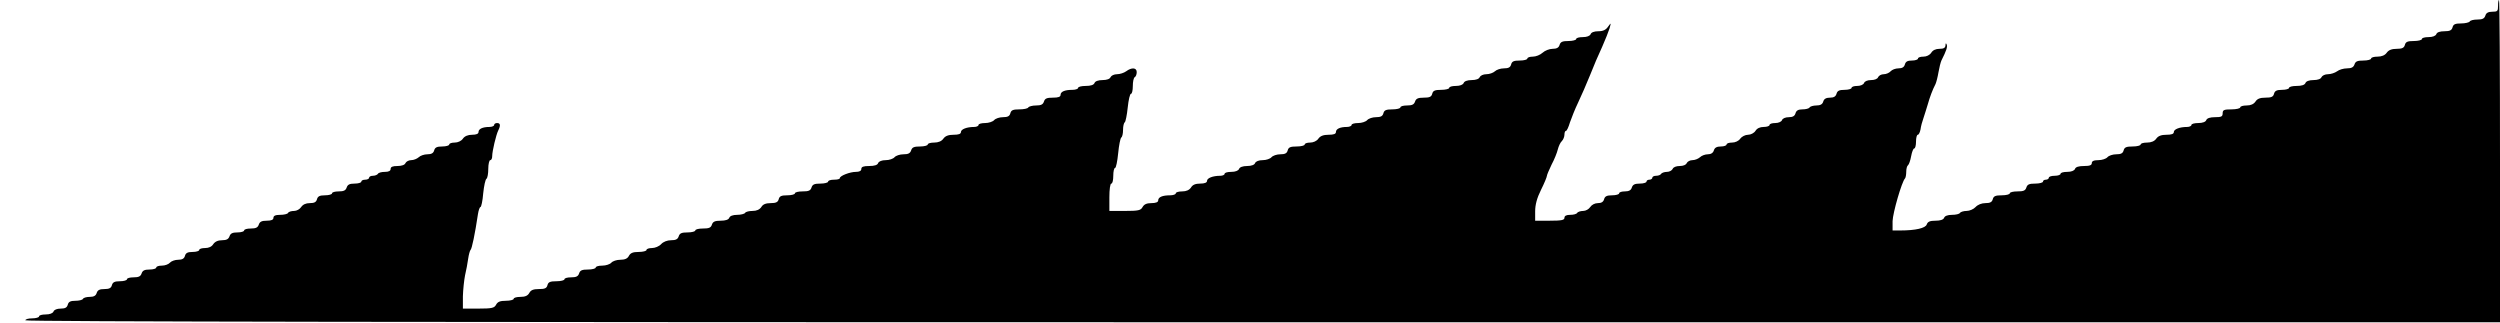
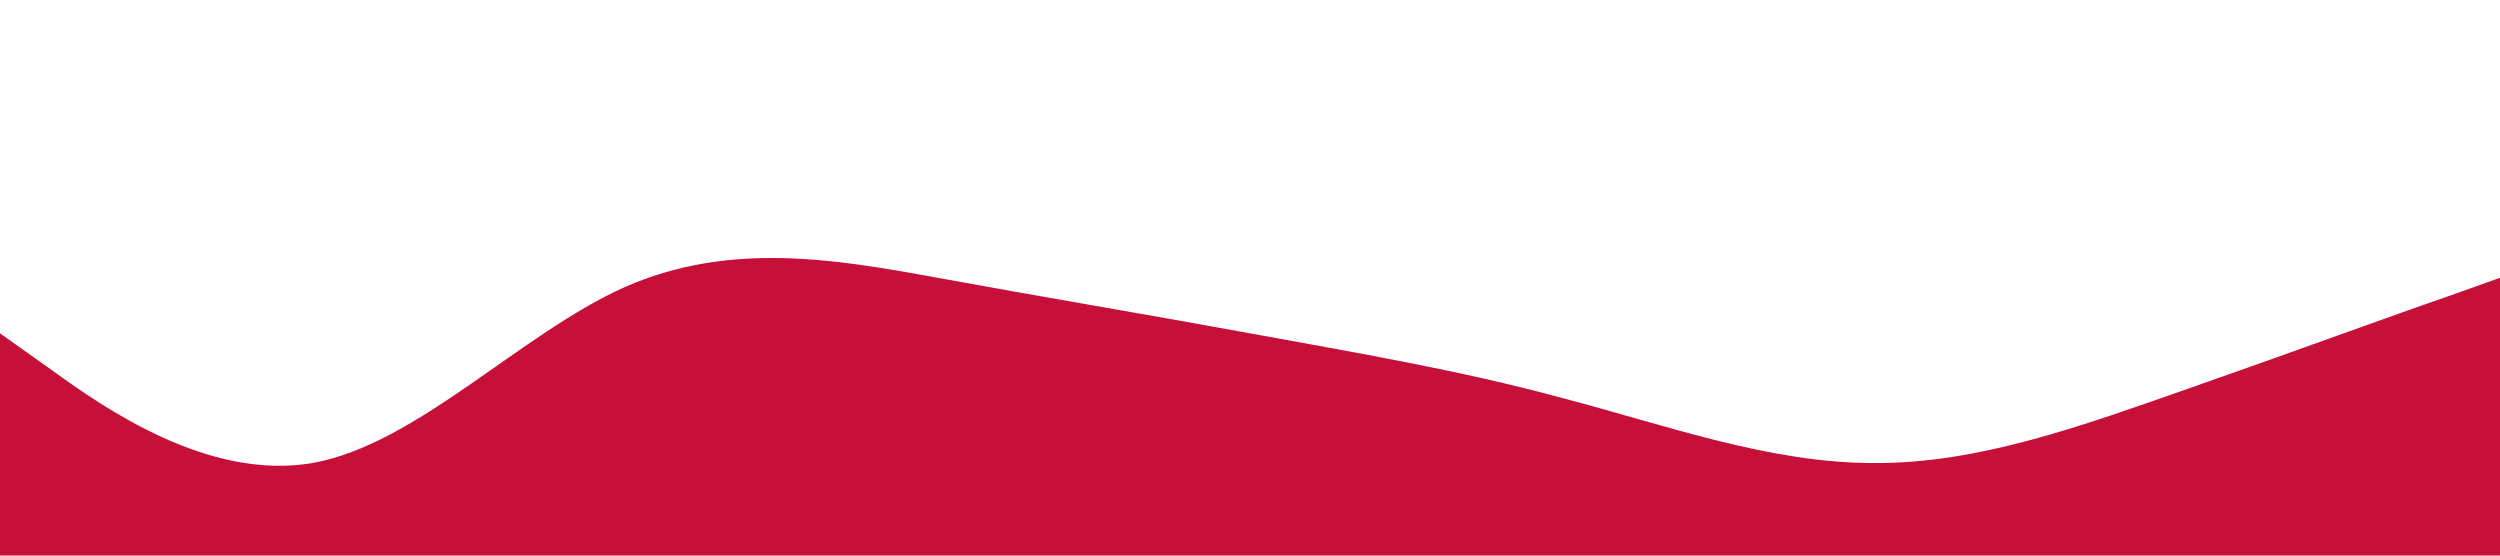
- <svg xmlns="http://www.w3.org/2000/svg" version="1.0" width="1280pt" height="165pt" viewBox="0 0 1280 165" preserveAspectRatio="xMidYMid meet">
-   <g transform="translate(0,165) scale(0.1,-0.1)" fill="#000000" stroke="none">
-     <path d="M12790 1620 c0 -27 -3 -30 -29 -30 -21 0 -32 -6 -36 -20 -5 -15 -15 -20 -40 -20 -19 0 -37 -4 -40 -10 -3 -5 -23 -10 -44 -10 -30 0 -40 -4 -44 -20 -4 -15 -14 -20 -41 -20 -23 0 -39 -5 -42 -15 -4 -9 -19 -15 -40 -15 -19 0 -34 -4 -34 -10 0 -5 -18 -10 -41 -10 -32 0 -42 -4 -46 -20 -4 -15 -14 -20 -42 -20 -25 0 -41 -6 -51 -20 -9 -13 -26 -20 -47 -20 -18 0 -33 -4 -33 -10 0 -5 -18 -10 -39 -10 -31 0 -41 -4 -46 -20 -5 -14 -15 -20 -38 -20 -18 0 -41 -7 -51 -15 -11 -8 -32 -15 -47 -15 -15 0 -29 -7 -33 -15 -3 -9 -19 -15 -41 -15 -22 0 -38 -6 -41 -15 -4 -10 -20 -15 -45 -15 -21 0 -39 -4 -39 -10 0 -5 -16 -10 -36 -10 -27 0 -37 -5 -41 -20 -4 -16 -14 -20 -44 -20 -28 0 -42 -6 -51 -20 -9 -13 -24 -20 -45 -20 -18 0 -33 -4 -33 -10 0 -5 -20 -10 -45 -10 -38 0 -45 -3 -45 -20 0 -17 -7 -20 -39 -20 -25 0 -41 -5 -45 -15 -3 -9 -19 -15 -41 -15 -19 0 -35 -4 -35 -10 0 -5 -10 -10 -22 -10 -39 0 -68 -12 -68 -26 0 -10 -12 -14 -38 -14 -26 0 -42 -6 -52 -20 -9 -13 -26 -20 -47 -20 -18 0 -33 -4 -33 -10 0 -5 -18 -10 -41 -10 -32 0 -42 -4 -46 -20 -4 -15 -14 -20 -38 -20 -18 0 -38 -7 -45 -15 -7 -8 -28 -15 -46 -15 -24 0 -34 -5 -34 -15 0 -11 -11 -15 -40 -15 -27 0 -43 -5 -46 -15 -4 -9 -19 -15 -40 -15 -19 0 -34 -4 -34 -10 0 -5 -13 -10 -30 -10 -16 0 -30 -4 -30 -10 0 -5 -7 -10 -15 -10 -8 0 -15 -4 -15 -10 0 -5 -18 -10 -39 -10 -31 0 -41 -4 -46 -20 -5 -16 -15 -20 -46 -20 -21 0 -39 -4 -39 -10 0 -5 -18 -10 -41 -10 -32 0 -42 -4 -46 -20 -4 -15 -14 -20 -38 -20 -19 0 -39 -8 -50 -20 -10 -11 -31 -20 -46 -20 -15 0 -31 -5 -34 -10 -3 -6 -22 -10 -41 -10 -22 0 -37 -6 -40 -15 -4 -10 -20 -15 -44 -15 -29 0 -40 -5 -45 -19 -6 -19 -57 -31 -136 -31 l-39 0 0 48 c1 41 47 202 64 219 3 3 6 19 6 34 0 15 4 30 9 33 5 4 12 24 16 46 4 22 11 40 16 40 5 0 9 16 9 35 0 19 4 35 9 35 5 0 11 12 14 27 2 16 9 42 15 58 6 17 15 48 22 70 11 39 24 74 40 105 4 9 11 36 15 60 4 24 11 51 15 60 26 52 32 70 27 82 -4 9 -6 7 -6 -4 -1 -13 -9 -18 -31 -18 -19 0 -34 -7 -42 -20 -8 -12 -24 -20 -40 -20 -16 0 -28 -4 -28 -10 0 -5 -14 -10 -31 -10 -22 0 -32 -5 -36 -20 -4 -14 -14 -20 -33 -20 -15 0 -33 -7 -40 -15 -7 -8 -23 -15 -35 -15 -13 0 -25 -7 -29 -15 -3 -9 -18 -15 -36 -15 -18 0 -33 -6 -36 -15 -4 -9 -19 -15 -35 -15 -16 0 -29 -4 -29 -10 0 -5 -16 -10 -36 -10 -27 0 -37 -5 -41 -20 -4 -14 -14 -20 -33 -20 -20 0 -31 -6 -35 -20 -4 -14 -15 -20 -35 -20 -16 0 -32 -5 -35 -10 -3 -6 -20 -10 -37 -10 -21 0 -31 -6 -35 -20 -4 -14 -14 -20 -34 -20 -17 0 -32 -6 -35 -15 -4 -9 -19 -15 -35 -15 -16 0 -29 -4 -29 -10 0 -5 -13 -10 -30 -10 -19 0 -34 -7 -42 -20 -7 -11 -24 -20 -38 -20 -14 0 -32 -9 -40 -20 -8 -12 -26 -20 -42 -20 -15 0 -28 -4 -28 -10 0 -5 -13 -10 -29 -10 -21 0 -32 -6 -36 -20 -4 -13 -15 -20 -31 -20 -14 0 -32 -7 -40 -15 -9 -8 -26 -15 -39 -15 -12 0 -25 -7 -29 -15 -3 -9 -18 -15 -36 -15 -18 0 -33 -6 -36 -15 -4 -8 -17 -15 -29 -15 -13 0 -27 -5 -30 -10 -3 -6 -15 -10 -26 -10 -10 0 -19 -4 -19 -10 0 -5 -7 -10 -15 -10 -8 0 -15 -4 -15 -10 0 -5 -15 -10 -34 -10 -26 0 -36 -5 -41 -20 -4 -14 -15 -20 -36 -20 -16 0 -29 -4 -29 -10 0 -5 -16 -10 -36 -10 -27 0 -37 -5 -41 -20 -4 -14 -14 -20 -32 -20 -15 0 -31 -8 -39 -20 -7 -11 -23 -20 -36 -20 -14 0 -28 -5 -31 -10 -3 -6 -19 -10 -36 -10 -19 0 -29 -5 -29 -15 0 -12 -15 -15 -75 -15 l-75 0 0 48 c0 33 9 68 30 110 17 34 30 66 30 71 0 5 11 31 24 58 14 26 28 61 32 78 4 16 13 36 21 43 7 7 13 22 13 33 0 10 3 19 8 19 4 0 13 19 20 43 8 23 26 69 42 102 16 33 43 96 61 140 17 44 45 109 62 145 16 36 33 79 38 95 8 30 8 30 -8 8 -11 -16 -25 -23 -50 -23 -21 0 -36 -6 -39 -15 -4 -9 -19 -15 -40 -15 -19 0 -34 -4 -34 -10 0 -5 -18 -10 -39 -10 -31 0 -41 -4 -46 -20 -4 -14 -15 -20 -36 -20 -16 0 -39 -9 -51 -20 -12 -11 -34 -20 -50 -20 -15 0 -28 -4 -28 -10 0 -5 -17 -10 -39 -10 -30 0 -40 -4 -44 -20 -4 -15 -14 -20 -37 -20 -17 0 -38 -7 -46 -15 -9 -8 -28 -15 -44 -15 -16 0 -30 -7 -34 -15 -3 -9 -19 -15 -41 -15 -22 0 -38 -6 -41 -15 -4 -9 -19 -15 -40 -15 -19 0 -34 -4 -34 -10 0 -5 -18 -10 -41 -10 -32 0 -42 -4 -46 -20 -4 -16 -14 -20 -43 -20 -30 0 -40 -5 -45 -20 -5 -15 -15 -20 -41 -20 -19 0 -34 -4 -34 -10 0 -5 -18 -10 -41 -10 -32 0 -42 -4 -46 -20 -4 -15 -14 -20 -38 -20 -18 0 -38 -7 -45 -15 -7 -8 -28 -15 -46 -15 -19 0 -34 -4 -34 -10 0 -5 -11 -10 -24 -10 -35 0 -56 -10 -56 -26 0 -10 -12 -14 -38 -14 -26 0 -42 -6 -52 -20 -8 -12 -26 -20 -42 -20 -15 0 -28 -4 -28 -10 0 -5 -18 -10 -41 -10 -32 0 -42 -4 -46 -20 -4 -15 -14 -20 -38 -20 -18 0 -38 -7 -45 -15 -7 -8 -27 -15 -45 -15 -20 0 -35 -6 -39 -15 -3 -9 -19 -15 -41 -15 -22 0 -38 -6 -41 -15 -4 -9 -19 -15 -40 -15 -19 0 -34 -4 -34 -10 0 -5 -10 -10 -22 -10 -39 0 -68 -12 -68 -26 0 -9 -12 -14 -35 -14 -24 0 -39 -6 -47 -20 -9 -13 -24 -20 -45 -20 -18 0 -33 -4 -33 -10 0 -5 -13 -10 -29 -10 -39 0 -61 -9 -61 -26 0 -9 -12 -14 -35 -14 -24 0 -37 -6 -45 -20 -9 -17 -21 -20 -90 -20 l-80 0 0 70 c0 40 4 70 10 70 6 0 10 18 10 40 0 22 4 40 9 40 5 0 12 34 16 75 4 41 11 77 16 81 5 3 9 20 9 39 0 19 4 36 9 39 4 3 11 37 15 76 4 38 11 70 17 70 5 0 9 18 9 39 0 22 4 43 10 46 6 3 10 15 10 26 0 23 -26 25 -54 4 -11 -8 -32 -15 -47 -15 -15 0 -29 -7 -33 -15 -3 -9 -19 -15 -41 -15 -22 0 -38 -6 -41 -15 -4 -10 -20 -15 -45 -15 -21 0 -39 -4 -39 -10 0 -5 -13 -10 -29 -10 -39 0 -61 -9 -61 -26 0 -10 -12 -14 -39 -14 -31 0 -41 -4 -46 -20 -5 -15 -15 -20 -40 -20 -19 0 -37 -5 -40 -10 -3 -6 -24 -10 -47 -10 -31 0 -41 -4 -45 -20 -4 -15 -14 -20 -38 -20 -18 0 -38 -7 -45 -15 -7 -8 -28 -15 -46 -15 -19 0 -34 -4 -34 -10 0 -5 -10 -10 -22 -10 -39 0 -68 -12 -68 -26 0 -10 -12 -14 -38 -14 -26 0 -42 -6 -52 -20 -9 -13 -26 -20 -47 -20 -18 0 -33 -4 -33 -10 0 -5 -18 -10 -39 -10 -31 0 -41 -4 -46 -20 -5 -15 -15 -20 -39 -20 -19 0 -39 -7 -46 -15 -7 -8 -27 -15 -45 -15 -20 0 -35 -6 -39 -15 -3 -10 -19 -15 -46 -15 -29 0 -40 -4 -40 -15 0 -10 -10 -15 -28 -15 -30 0 -82 -20 -82 -32 0 -5 -13 -8 -30 -8 -16 0 -30 -4 -30 -10 0 -5 -18 -10 -39 -10 -31 0 -41 -4 -46 -20 -5 -16 -15 -20 -46 -20 -21 0 -39 -4 -39 -10 0 -5 -17 -10 -39 -10 -30 0 -40 -4 -44 -20 -4 -15 -14 -20 -41 -20 -25 0 -40 -6 -48 -20 -9 -13 -24 -20 -45 -20 -17 0 -35 -4 -38 -10 -3 -5 -22 -10 -41 -10 -22 0 -37 -6 -40 -15 -4 -10 -20 -15 -44 -15 -30 0 -40 -5 -45 -20 -5 -16 -15 -20 -46 -20 -21 0 -39 -4 -39 -10 0 -5 -18 -10 -39 -10 -31 0 -41 -4 -46 -20 -5 -15 -15 -20 -39 -20 -20 0 -40 -8 -51 -20 -10 -11 -31 -20 -47 -20 -15 0 -28 -4 -28 -10 0 -5 -18 -10 -40 -10 -29 0 -42 -5 -50 -20 -7 -14 -21 -20 -44 -20 -19 0 -39 -7 -46 -15 -7 -8 -28 -15 -46 -15 -19 0 -34 -4 -34 -10 0 -5 -18 -10 -39 -10 -31 0 -41 -4 -46 -20 -5 -15 -15 -20 -41 -20 -19 0 -34 -4 -34 -10 0 -5 -18 -10 -41 -10 -32 0 -42 -4 -46 -20 -4 -16 -14 -20 -44 -20 -28 0 -41 -5 -49 -20 -8 -14 -21 -20 -45 -20 -19 0 -35 -4 -35 -10 0 -5 -18 -10 -40 -10 -29 0 -42 -5 -50 -20 -9 -17 -21 -20 -90 -20 l-80 0 0 63 c1 34 6 82 11 107 6 25 13 63 16 85 3 22 9 42 12 45 7 5 23 83 38 183 3 20 9 37 13 37 4 0 11 31 14 70 4 38 11 72 17 75 5 4 9 26 9 51 0 24 5 44 10 44 6 0 10 9 10 20 0 26 20 110 31 132 13 26 11 38 -6 38 -8 0 -15 -4 -15 -10 0 -5 -11 -10 -24 -10 -35 0 -56 -10 -56 -26 0 -9 -11 -14 -33 -14 -21 0 -38 -7 -47 -20 -8 -12 -26 -20 -42 -20 -15 0 -28 -4 -28 -10 0 -5 -16 -10 -36 -10 -27 0 -37 -5 -41 -20 -4 -14 -14 -20 -35 -20 -16 0 -36 -7 -44 -15 -9 -8 -26 -15 -39 -15 -12 0 -25 -7 -29 -15 -3 -9 -19 -15 -41 -15 -24 0 -35 -4 -35 -15 0 -10 -10 -15 -29 -15 -17 0 -33 -4 -36 -10 -3 -5 -15 -10 -26 -10 -10 0 -19 -4 -19 -10 0 -5 -9 -10 -20 -10 -11 0 -20 -4 -20 -10 0 -5 -15 -10 -34 -10 -26 0 -36 -5 -41 -20 -5 -15 -15 -20 -41 -20 -19 0 -34 -4 -34 -10 0 -5 -16 -10 -36 -10 -27 0 -37 -5 -41 -20 -4 -15 -14 -20 -37 -20 -20 0 -35 -7 -44 -20 -7 -11 -23 -20 -36 -20 -14 0 -28 -4 -31 -10 -3 -6 -22 -10 -41 -10 -24 0 -34 -5 -34 -15 0 -10 -10 -15 -34 -15 -26 0 -36 -5 -41 -20 -5 -15 -15 -20 -41 -20 -19 0 -34 -4 -34 -10 0 -5 -15 -10 -34 -10 -26 0 -36 -5 -41 -20 -5 -14 -15 -20 -38 -20 -21 0 -36 -7 -45 -20 -8 -13 -23 -20 -42 -20 -17 0 -30 -4 -30 -10 0 -5 -15 -10 -34 -10 -25 0 -35 -5 -39 -20 -4 -14 -14 -20 -35 -20 -16 0 -35 -7 -42 -15 -7 -8 -25 -15 -41 -15 -16 0 -29 -4 -29 -10 0 -5 -15 -10 -34 -10 -26 0 -36 -5 -41 -20 -5 -15 -15 -20 -41 -20 -19 0 -34 -4 -34 -10 0 -5 -16 -10 -36 -10 -27 0 -37 -5 -41 -20 -4 -15 -14 -20 -38 -20 -25 0 -35 -5 -40 -20 -4 -14 -15 -20 -35 -20 -16 0 -32 -4 -35 -10 -3 -6 -21 -10 -39 -10 -25 0 -35 -5 -39 -20 -4 -15 -14 -20 -36 -20 -19 0 -34 -6 -37 -15 -4 -9 -19 -15 -40 -15 -19 0 -34 -4 -34 -10 0 -5 -16 -10 -35 -10 -19 0 -35 -4 -35 -10 0 -7 2118 -10 6335 -10 l6335 0 0 825 c0 454 -2 825 -5 825 -3 0 -5 -13 -5 -30z" />
-   </g>
+ <svg xmlns="http://www.w3.org/2000/svg" viewBox="0 0 1440 320">
+   <path fill="#c6103a" fill-opacity="1" d="M0,192L30,213.3C60,235,120,277,180,266.7C240,256,300,192,360,165.3C420,139,480,149,540,160C600,171,660,181,720,192C780,203,840,213,900,229.3C960,245,1020,267,1080,266.7C1140,267,1200,245,1260,224C1320,203,1380,181,1410,170.7L1440,160L1440,320L1410,320C1380,320,1320,320,1260,320C1200,320,1140,320,1080,320C1020,320,960,320,900,320C840,320,780,320,720,320C660,320,600,320,540,320C480,320,420,320,360,320C300,320,240,320,180,320C120,320,60,320,30,320L0,320Z" />
</svg>
